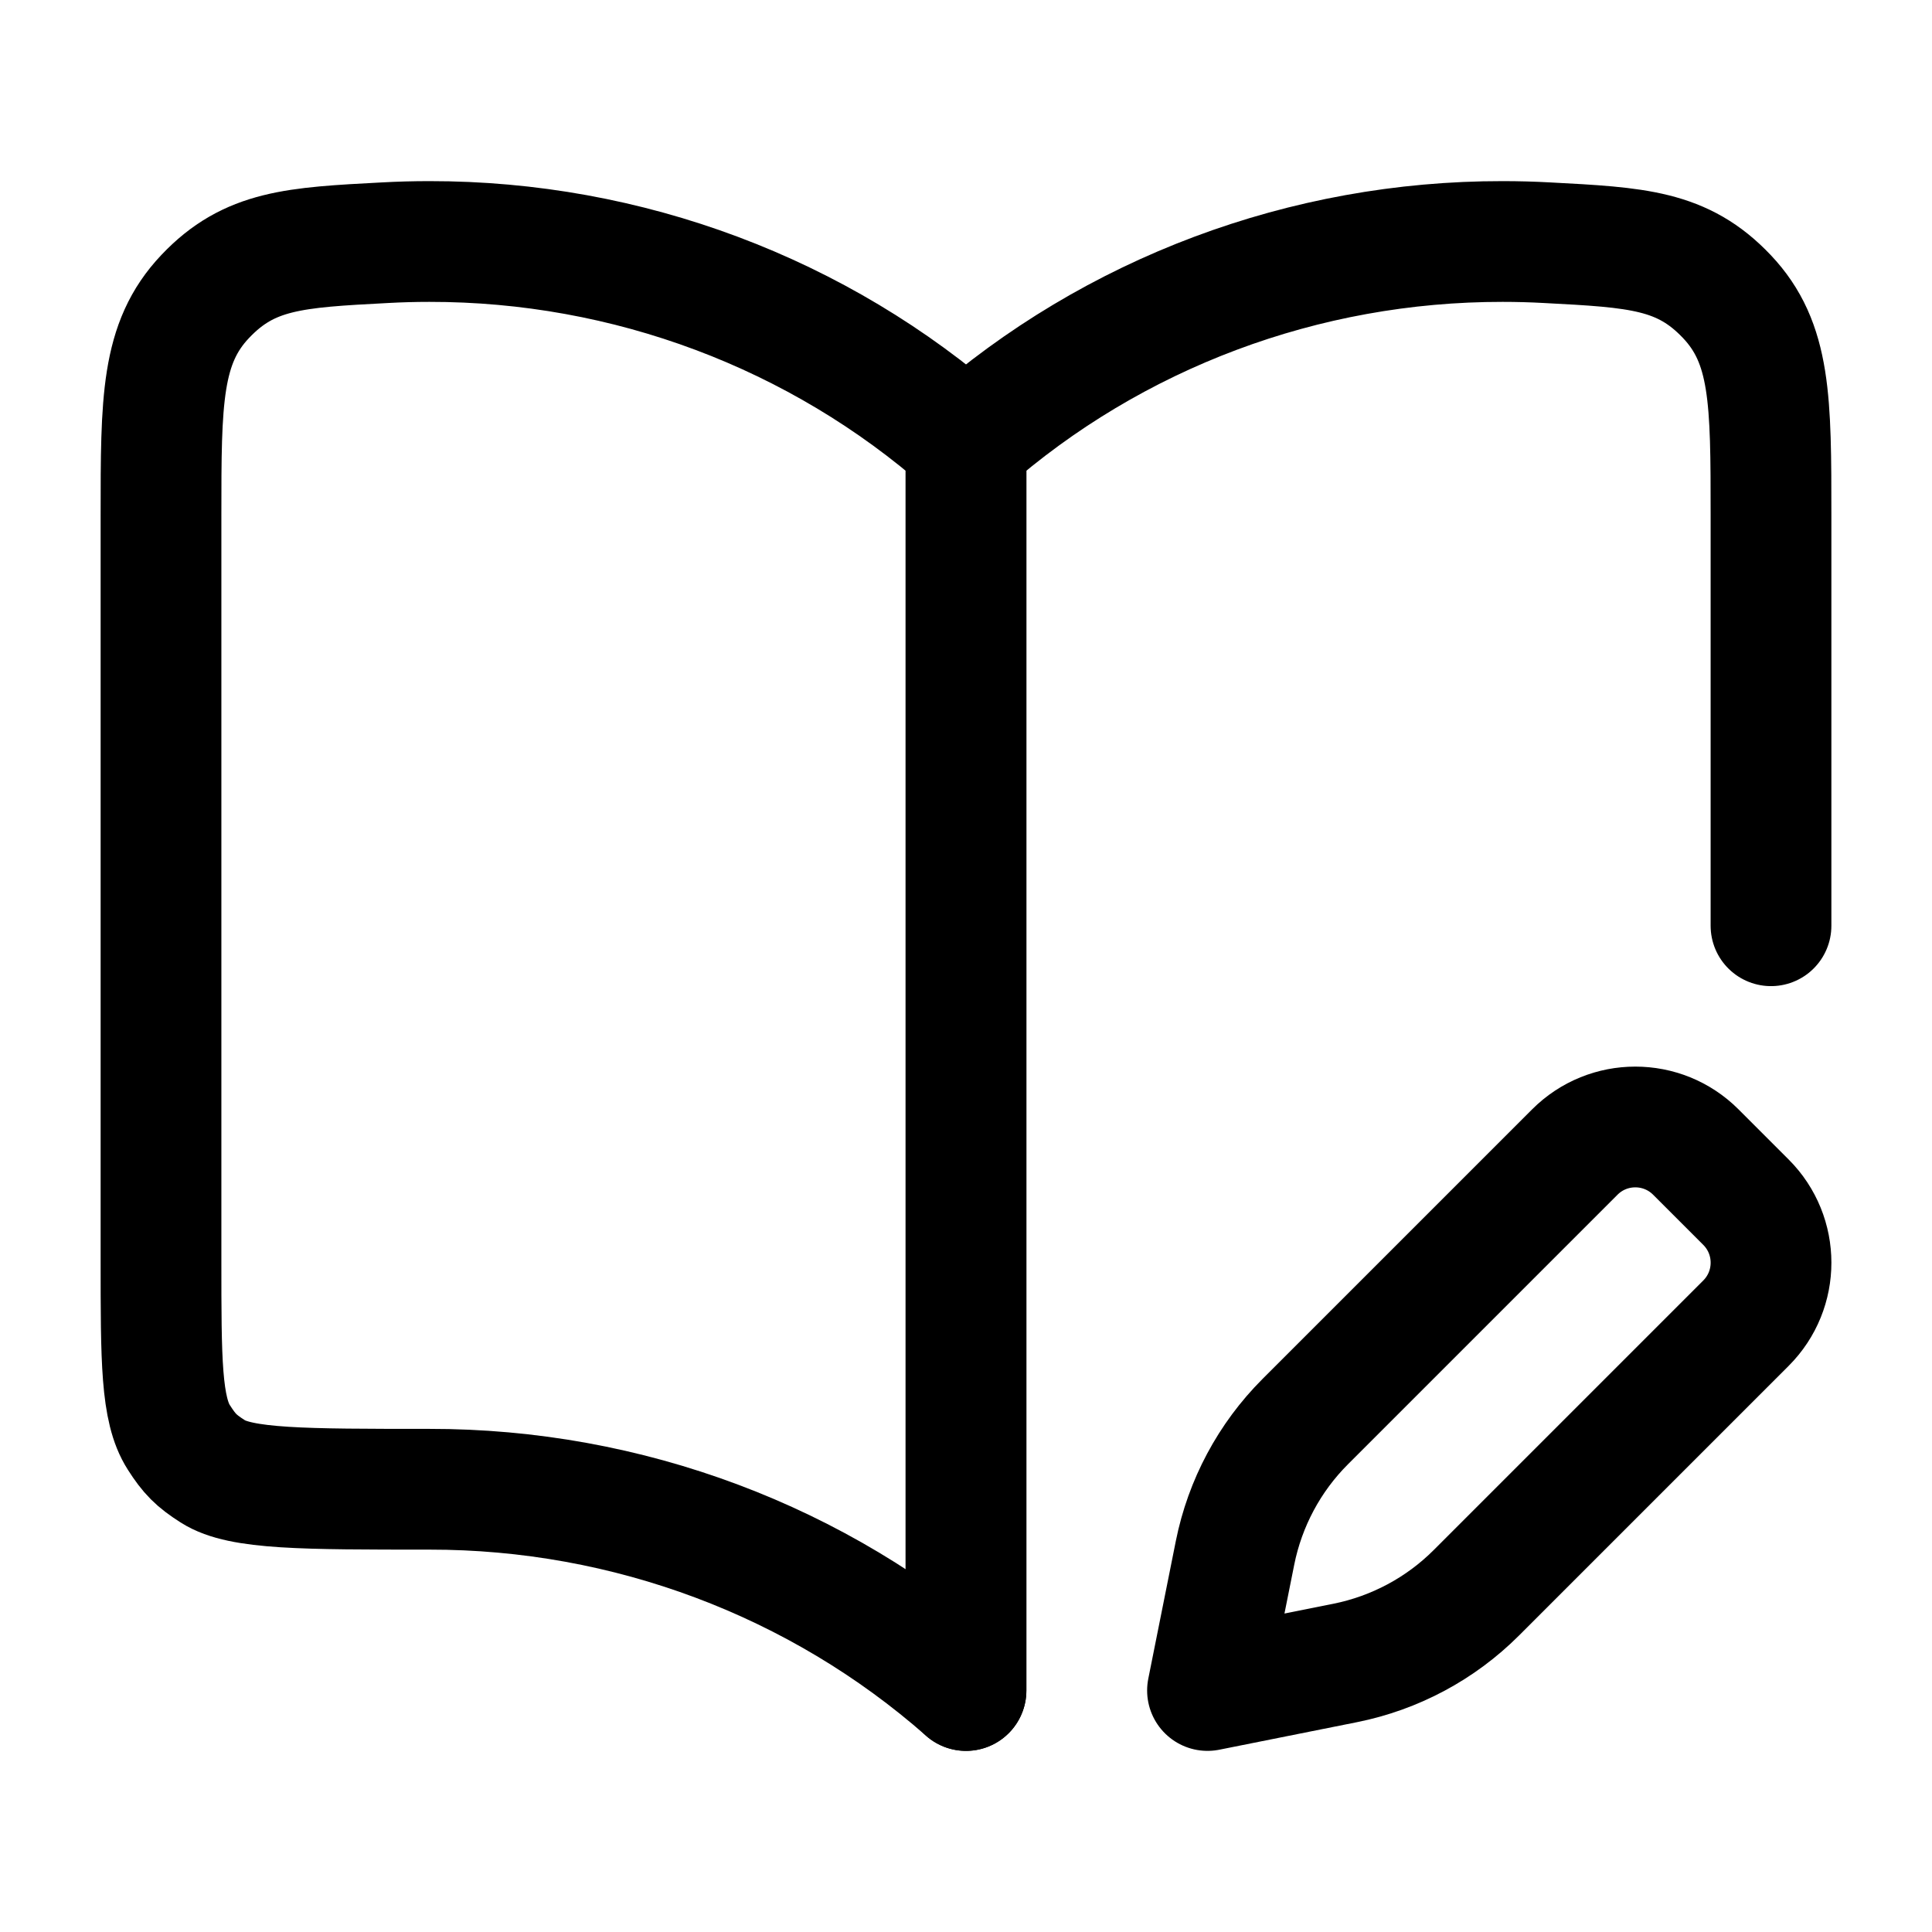
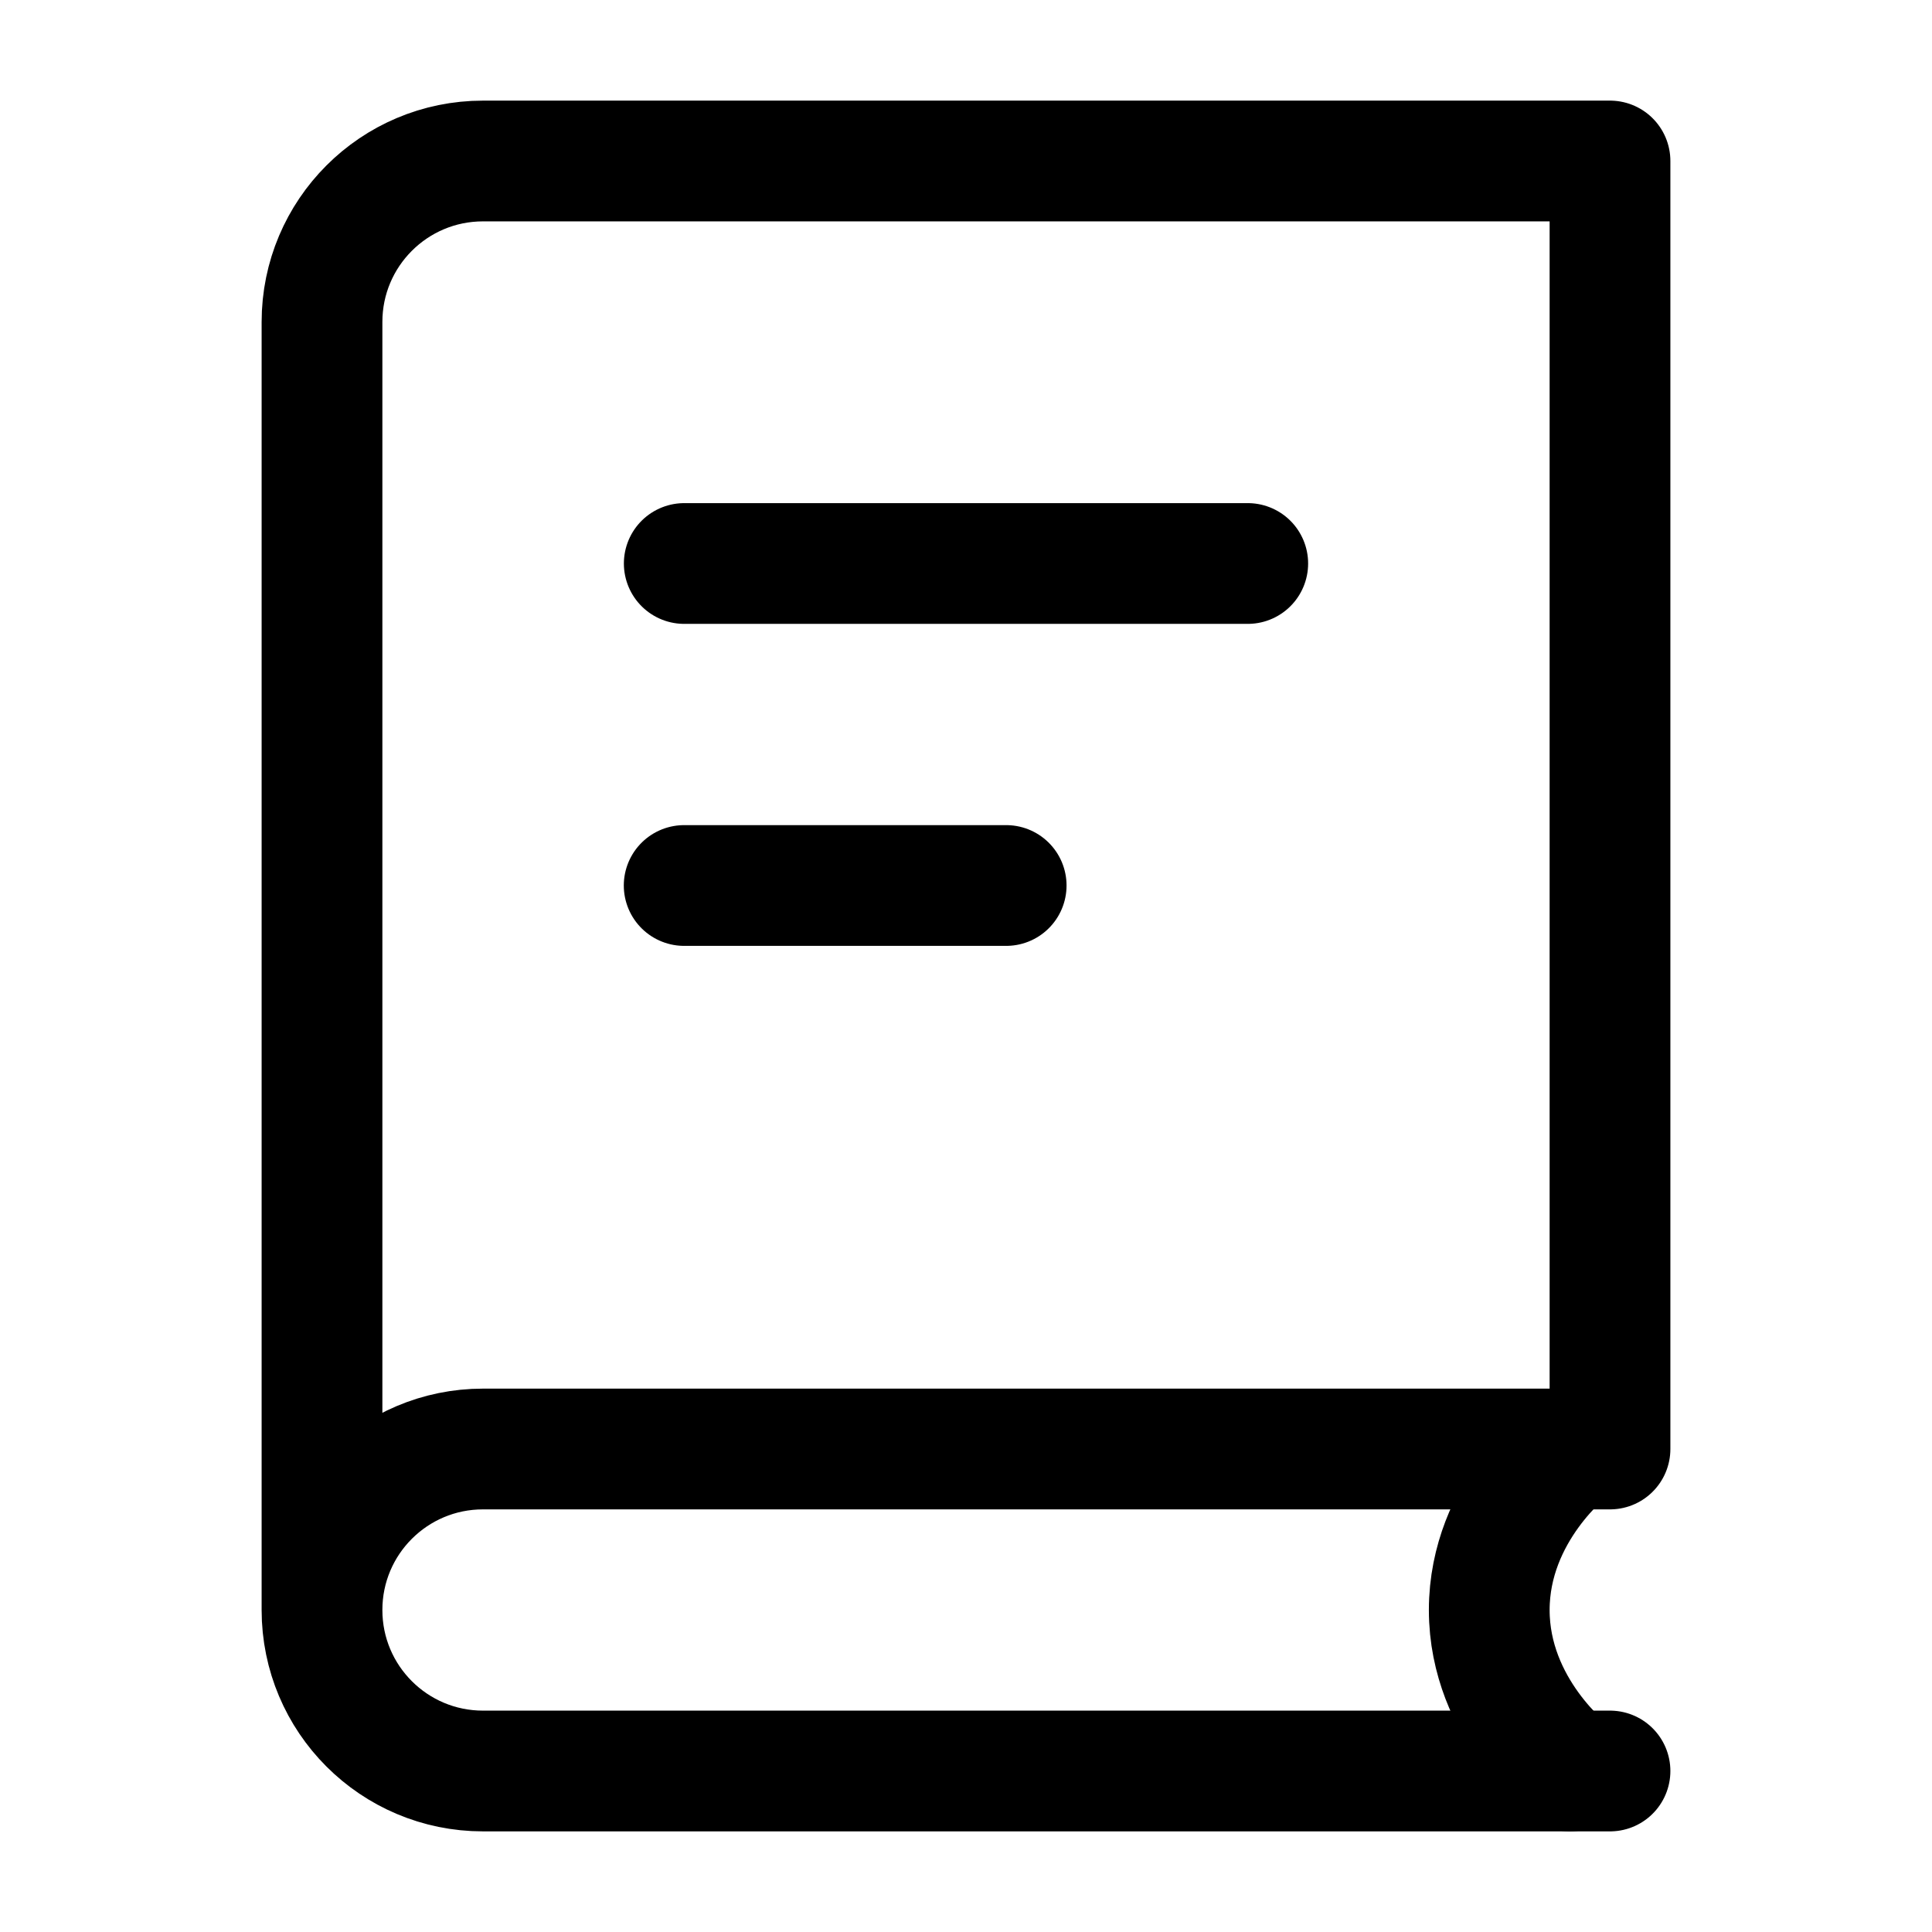
- <svg xmlns="http://www.w3.org/2000/svg" viewBox="0 0 24 24" width="24" height="24" color="#000000" fill="none">
-   <path d="M5.333 3C7.794 2.997 10.168 3.887 12 5.5V21C10.168 19.387 7.794 18.497 5.333 18.5C3.771 18.5 2.99 18.5 2.645 18.279C2.438 18.147 2.353 18.062 2.221 17.855C2 17.51 2 16.894 2 15.663V6.403C2 4.975 2 4.262 2.549 3.683C3.097 3.104 3.659 3.074 4.783 3.015C4.965 3.005 5.149 3 5.333 3Z" stroke="currentColor" stroke-width="1.5" stroke-linecap="round" stroke-linejoin="round" />
-   <path d="M12 21V5.5C13.832 3.887 16.206 2.997 18.667 3C18.851 3 19.035 3.005 19.217 3.015C20.341 3.074 20.902 3.104 21.451 3.683C22 4.262 22 4.975 22 6.403V11.5" stroke="currentColor" stroke-width="1.5" stroke-linecap="round" stroke-linejoin="round" />
-   <path d="M21.689 14.934L21.066 14.311C20.651 13.896 19.978 13.896 19.563 14.311L16.214 17.66C15.769 18.105 15.466 18.672 15.342 19.29L15 21L16.71 20.658C17.328 20.534 17.895 20.231 18.34 19.786L21.689 16.437C22.104 16.022 22.104 15.349 21.689 14.934Z" stroke="currentColor" stroke-width="1.5" stroke-linecap="round" stroke-linejoin="round" />
+ <svg xmlns="http://www.w3.org/2000/svg" width="24" height="24" viewBox="0 0 24 24" fill="none" role="img">
+   <path d="M15.5 7H8.5M12.499 11H8.499" stroke="currentColor" stroke-width="1.5" stroke-linecap="round" stroke-linejoin="round" />
+   <path d="M20 22H6C4.895 22 4 21.105 4 20M4 20C4 18.895 4.895 18 6 18H20V2H6C4.895 2 4 2.895 4 4V20Z" stroke="currentColor" stroke-width="1.5" stroke-linecap="round" stroke-linejoin="round" />
+   <path d="M19.5 18C19.5 18 18.5 18.763 18.5 20C18.5 21.237 19.5 22 19.5 22" stroke="currentColor" stroke-width="1.5" stroke-linecap="round" stroke-linejoin="round" />
</svg>
